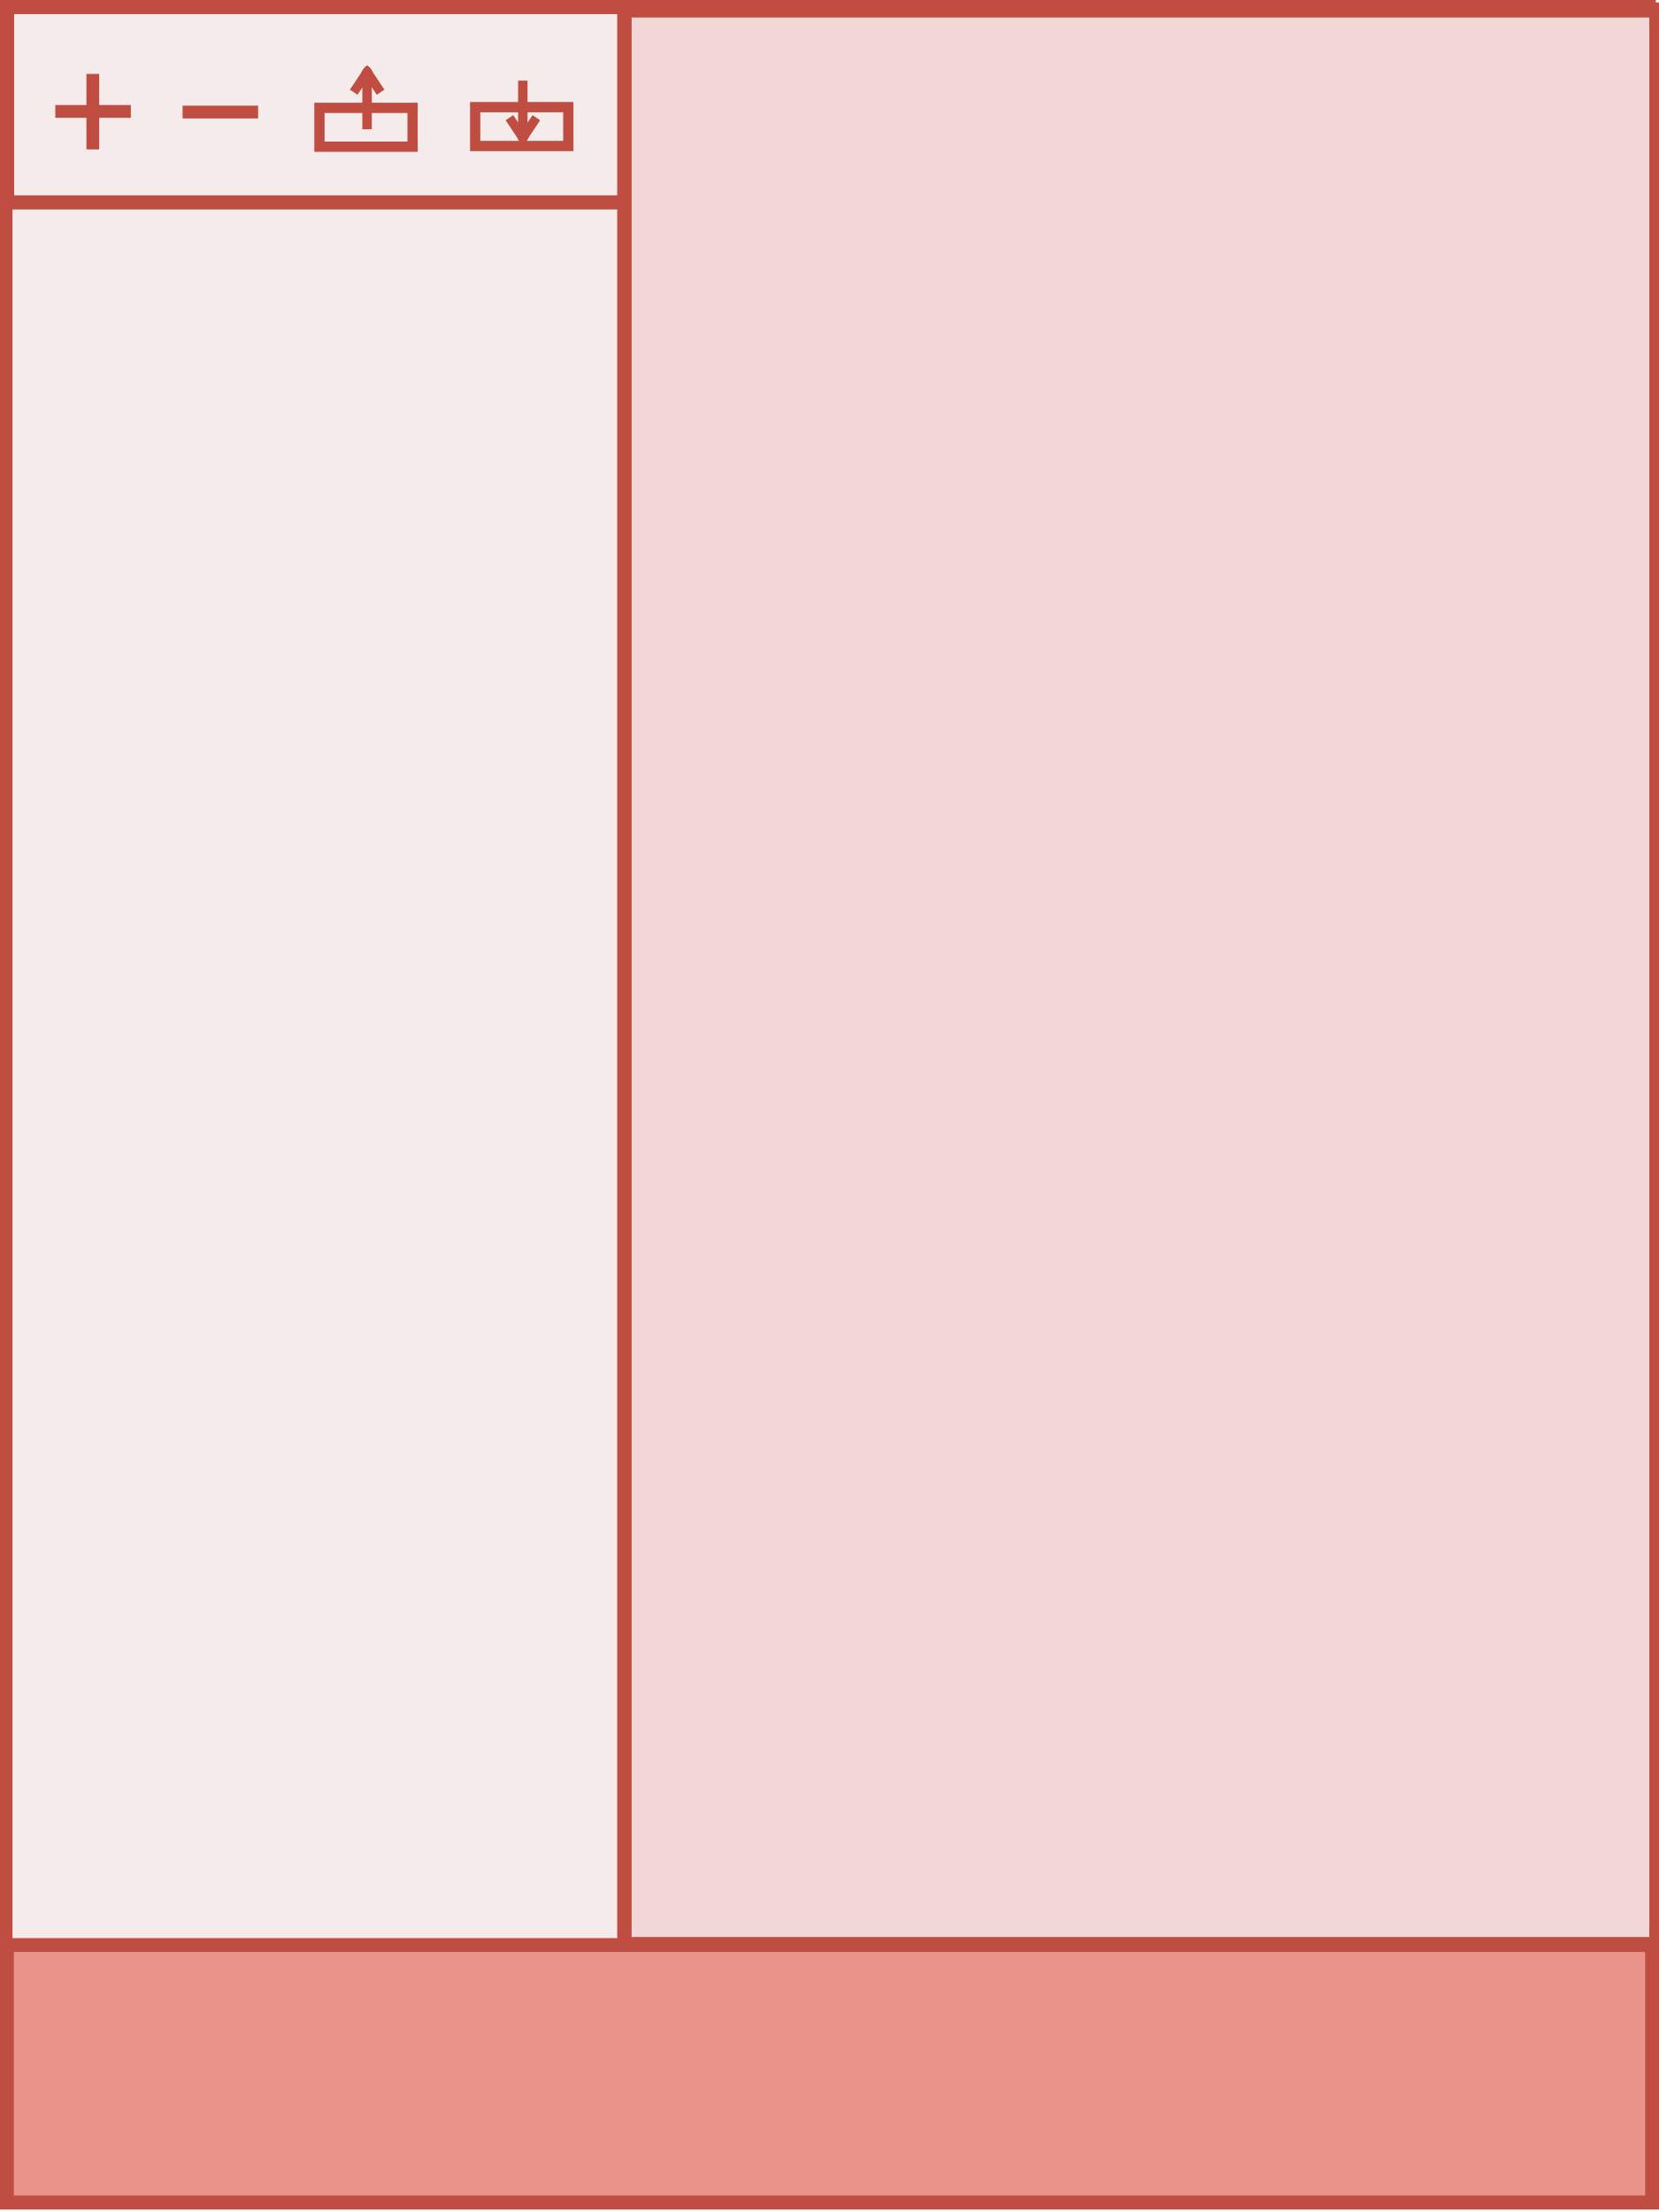
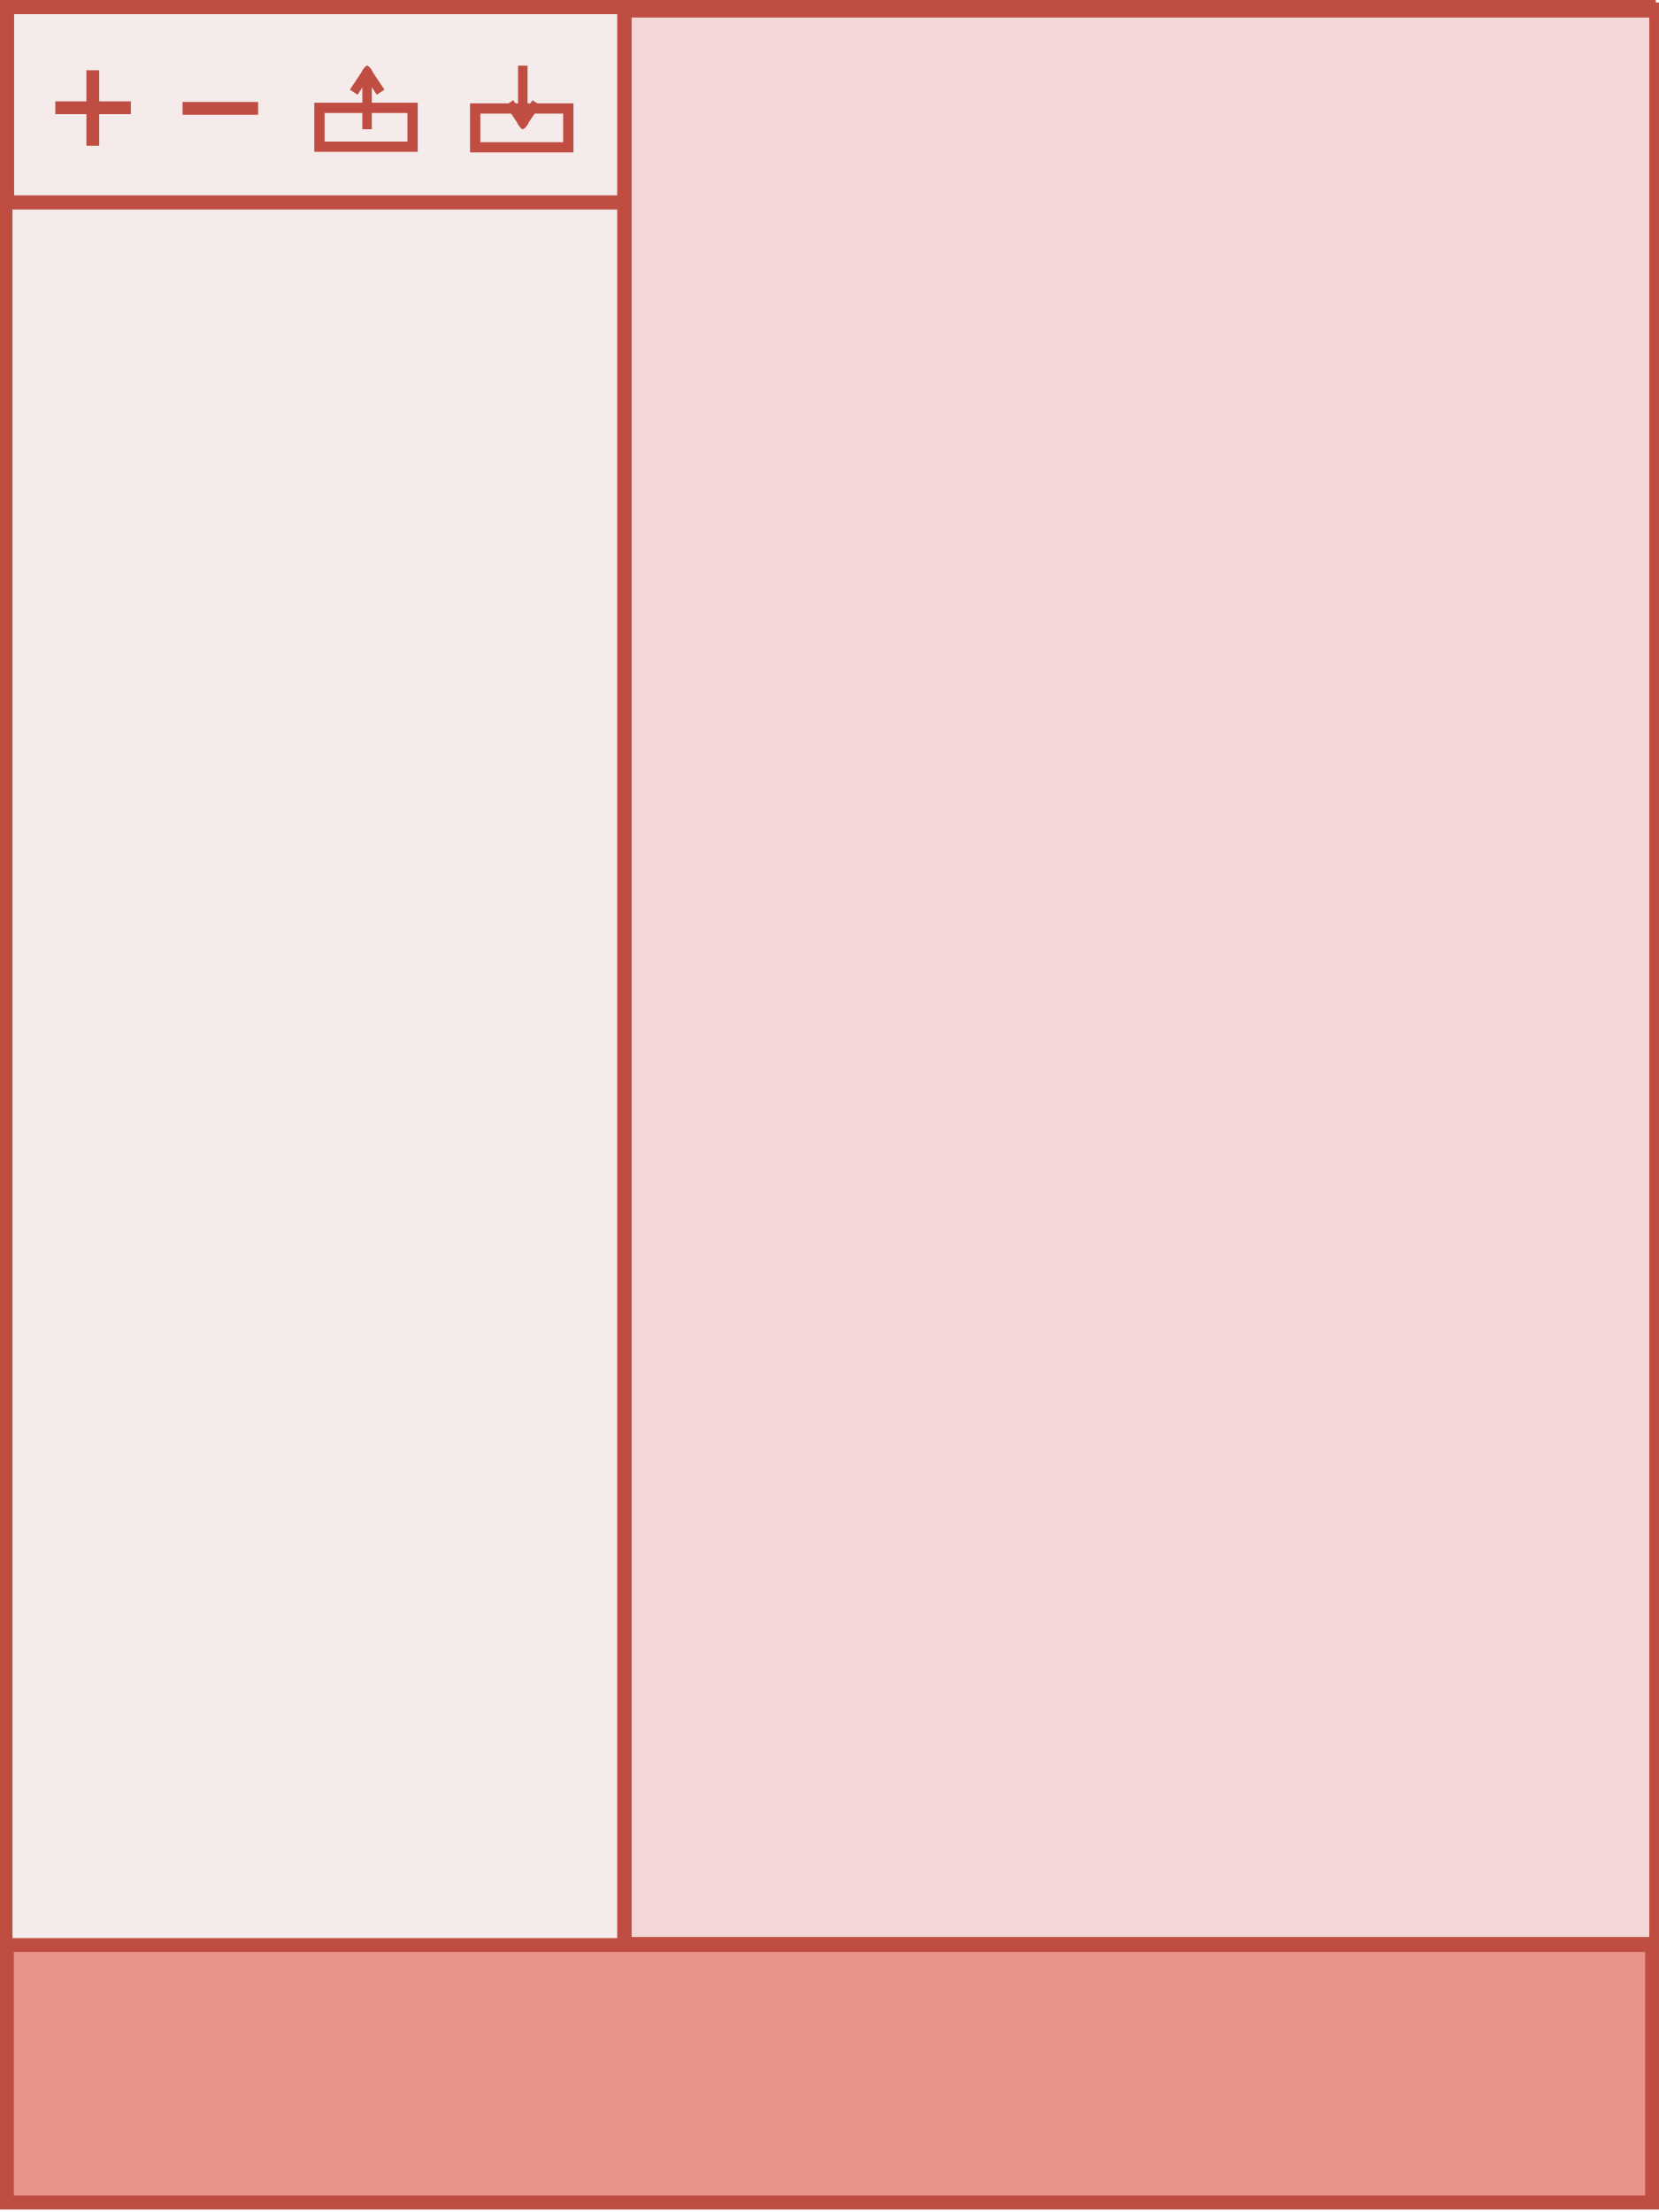
<svg xmlns="http://www.w3.org/2000/svg" width="240mm" height="320mm" viewBox="0 0 240 320" version="1.1" id="svg5">
  <defs id="defs2">
    <linearGradient id="linearGradient1354">
      <stop style="stop-color:#eebab8;stop-opacity:1;" offset="0" id="stop1352" />
    </linearGradient>
    <mask maskUnits="userSpaceOnUse" id="mask4430">
      <path style="fill:none;stroke:#bf4d41;stroke-width:1.791;stroke-linecap:butt;stroke-linejoin:miter;stroke-miterlimit:4;stroke-dasharray:none;stroke-opacity:1" d="M 58.421,12.492 C 57.496,11.102 56.57,9.712 55.645,8.321" id="path4432" />
    </mask>
    <mask maskUnits="userSpaceOnUse" id="mask4430-7">
      <path style="fill:none;stroke:#bf4d41;stroke-width:1.791;stroke-linecap:butt;stroke-linejoin:miter;stroke-miterlimit:4;stroke-dasharray:none;stroke-opacity:1" d="M 58.421,12.492 C 57.496,11.102 56.57,9.712 55.645,8.321" id="path4432-8" />
    </mask>
    <mask maskUnits="userSpaceOnUse" id="mask4633">
      <path style="fill:none;stroke:#bf4d41;stroke-width:1.791;stroke-linecap:butt;stroke-linejoin:miter;stroke-miterlimit:4;stroke-dasharray:none;stroke-opacity:1" d="M 58.421,12.492 55.645,8.321" id="path4631" />
    </mask>
    <mask maskUnits="userSpaceOnUse" id="mask4640">
      <path style="fill:none;stroke:#bf4d41;stroke-width:1.791;stroke-linecap:butt;stroke-linejoin:miter;stroke-miterlimit:4;stroke-dasharray:none;stroke-opacity:1" d="M 58.421,12.492 55.645,8.321" id="path4638" />
    </mask>
    <mask maskUnits="userSpaceOnUse" id="mask4647">
      <path style="fill:none;stroke:#bf4d41;stroke-width:1.791;stroke-linecap:butt;stroke-linejoin:miter;stroke-miterlimit:4;stroke-dasharray:none;stroke-opacity:1" d="M 58.421,12.492 55.645,8.321" id="path4645" />
    </mask>
    <mask maskUnits="userSpaceOnUse" id="mask4654">
      <path style="fill:none;stroke:#bf4d41;stroke-width:1.791;stroke-linecap:butt;stroke-linejoin:miter;stroke-miterlimit:4;stroke-dasharray:none;stroke-opacity:1" d="M 58.421,12.492 55.645,8.321" id="path4652" />
    </mask>
    <mask maskUnits="userSpaceOnUse" id="mask4661">
      <path style="fill:none;stroke:#bf4d41;stroke-width:1.791;stroke-linecap:butt;stroke-linejoin:miter;stroke-miterlimit:4;stroke-dasharray:none;stroke-opacity:1" d="M 58.421,12.492 55.645,8.321" id="path4659" />
    </mask>
    <mask maskUnits="userSpaceOnUse" id="mask4668">
      <path style="fill:none;stroke:#bf4d41;stroke-width:1.791;stroke-linecap:butt;stroke-linejoin:miter;stroke-miterlimit:4;stroke-dasharray:none;stroke-opacity:1" d="M 58.421,12.492 55.645,8.321" id="path4666" />
    </mask>
    <mask maskUnits="userSpaceOnUse" id="mask4675">
      <path style="fill:none;stroke:#bf4d41;stroke-width:1.791;stroke-linecap:butt;stroke-linejoin:miter;stroke-miterlimit:4;stroke-dasharray:none;stroke-opacity:1" d="M 58.421,12.492 55.645,8.321" id="path4673" />
    </mask>
    <mask maskUnits="userSpaceOnUse" id="mask4682">
      <path style="fill:none;stroke:#bf4d41;stroke-width:1.791;stroke-linecap:butt;stroke-linejoin:miter;stroke-miterlimit:4;stroke-dasharray:none;stroke-opacity:1" d="M 58.421,12.492 55.645,8.321" id="path4680" />
    </mask>
  </defs>
  <g id="layer1">
    <rect style="fill:#f5ebea;fill-opacity:1;stroke:#bf4d41;stroke-width:2.004;stroke-miterlimit:4;stroke-dasharray:none;stroke-opacity:1" id="rect1022" width="238.396" height="317.274" x="0.802" y="1.363" />
    <rect style="fill:#e9948a;fill-opacity:1;stroke:#bf4d41;stroke-width:2.003;stroke-miterlimit:4;stroke-dasharray:none;stroke-opacity:1" id="rect846" width="237.997" height="37.239" x="1.002" y="281.38" />
    <rect style="fill:#f5ebea;fill-opacity:1;stroke:#bf4d41;stroke-width:2.043;stroke-miterlimit:4;stroke-dasharray:none;stroke-opacity:1" id="rect846-9" width="237.499" height="28.257" x="1.022" y="1.022" />
    <rect style="fill:#f2d7d6;fill-opacity:1;stroke:#bf4d41;stroke-width:2.088;stroke-miterlimit:4;stroke-dasharray:none;stroke-opacity:1" id="rect1162" width="149.312" height="279.776" x="90.33" y="1.487" />
-     <g id="g3146" transform="matrix(0.5399267,0,0,0.5399267,2.187235,7.704297)">
+     <g id="g3146" transform="matrix(0.5399267,0,0,0.5399267,2.187235,7.17513)">
      <rect style="fill:#f5ebea;fill-opacity:1;stroke:#bf4d41;stroke-width:2.004;stroke-miterlimit:4;stroke-dasharray:none;stroke-opacity:1" id="rect3018" width="18.234" height="1.422" x="11.768" y="14.871" />
      <rect style="fill:#f5ebea;fill-opacity:1;stroke:#bf4d41;stroke-width:2.004;stroke-miterlimit:4;stroke-dasharray:none;stroke-opacity:1" id="rect3018-2" width="18.234" height="1.422" x="6.531" y="-21.531" transform="rotate(90)" />
    </g>
-     <rect style="fill:#f5ebea;fill-opacity:1;stroke:#bf4d41;stroke-width:1.082;stroke-miterlimit:4;stroke-dasharray:none;stroke-opacity:1" id="rect3161" width="9.845" height="0.768" x="26.954" y="15.825" />
-     <g id="g5232" transform="matrix(0.7404005,0,0,0.7404005,11.00722,3.620033)">
-       <rect style="fill:#f5ebea;fill-opacity:1;stroke:#bf4d41;stroke-width:2.004;stroke-miterlimit:4;stroke-dasharray:none;stroke-opacity:1" id="rect3285" width="18.197" height="7.59" x="47.549" y="16.185" />
-       <g id="g4617" transform="translate(0.6544826)">
-         <rect style="fill:#f5ebea;fill-opacity:1;stroke:#bf4d41;stroke-width:1.082;stroke-miterlimit:4;stroke-dasharray:none;stroke-opacity:1" id="rect3018-2-5" width="9.845" height="0.768" x="9.982" y="-56.585" transform="rotate(90)" />
-         <path style="fill:none;stroke:#bf4d41;stroke-width:1.791;stroke-linecap:butt;stroke-linejoin:miter;stroke-miterlimit:4;stroke-dasharray:none;stroke-opacity:1" d="m 53.591,13.127 2.776,-4.171" id="path4031" />
-         <path style="fill:none;stroke:#bf4d41;stroke-width:1.791;stroke-linecap:butt;stroke-linejoin:miter;stroke-miterlimit:4;stroke-dasharray:none;stroke-opacity:1" d="M 58.842,13.127 56.066,8.956" id="path4031-9" />
-         <path style="fill:none;stroke:#bf4d41;stroke-width:1.791;stroke-linecap:butt;stroke-linejoin:miter;stroke-miterlimit:4;stroke-dasharray:none;stroke-opacity:1" d="m 54.011,12.497 2.776,-4.171" id="path4364" mask="url(#mask4430)" />
-         <path style="fill:none;stroke:#bf4d41;stroke-width:1.791;stroke-linecap:butt;stroke-linejoin:miter;stroke-miterlimit:4;stroke-dasharray:none;stroke-opacity:1" d="m 54.011,12.497 2.776,-4.171" id="path4542" mask="url(#mask4430)" />
-         <path style="fill:none;stroke:#bf4d41;stroke-width:1.791;stroke-linecap:butt;stroke-linejoin:miter;stroke-miterlimit:4;stroke-dasharray:none;stroke-opacity:1" d="m 54.011,12.497 2.776,-4.171" id="path4548" mask="url(#mask4430)" />
-         <path style="fill:none;stroke:#bf4d41;stroke-width:1.791;stroke-linecap:butt;stroke-linejoin:miter;stroke-miterlimit:4;stroke-dasharray:none;stroke-opacity:1" d="m 54.011,12.497 2.776,-4.171" id="path4554" mask="url(#mask4430)" />
-         <path style="fill:none;stroke:#bf4d41;stroke-width:1.791;stroke-linecap:butt;stroke-linejoin:miter;stroke-miterlimit:4;stroke-dasharray:none;stroke-opacity:1" d="m 54.011,12.497 2.776,-4.171" id="path4560" mask="url(#mask4430)" />
-         <path style="fill:none;stroke:#bf4d41;stroke-width:1.791;stroke-linecap:butt;stroke-linejoin:miter;stroke-miterlimit:4;stroke-dasharray:none;stroke-opacity:1" d="m 54.011,12.497 2.776,-4.171" id="path4566" mask="url(#mask4430)" />
-         <path style="fill:none;stroke:#bf4d41;stroke-width:1.791;stroke-linecap:butt;stroke-linejoin:miter;stroke-miterlimit:4;stroke-dasharray:none;stroke-opacity:1" d="m 54.011,12.497 2.776,-4.171" id="path4572" mask="url(#mask4430)" />
-         <path style="fill:none;stroke:#bf4d41;stroke-width:1.791;stroke-linecap:butt;stroke-linejoin:miter;stroke-miterlimit:4;stroke-dasharray:none;stroke-opacity:1" d="m 54.011,12.497 2.776,-4.171" id="path4578" mask="url(#mask4430)" />
-         <path style="fill:none;stroke:#bf4d41;stroke-width:1.791;stroke-linecap:butt;stroke-linejoin:miter;stroke-miterlimit:4;stroke-dasharray:none;stroke-opacity:1" d="m 54.011,12.497 2.776,-4.171" id="path4584" mask="url(#mask4430)" />
-       </g>
+     <rect style="fill:#f5ebea;fill-opacity:1;stroke:#bf4d41;stroke-width:1.082;stroke-miterlimit:4;stroke-dasharray:none;stroke-opacity:1" id="rect3161" width="9.845" height="0.768" x="26.954" y="15.296" />
+     <rect style="fill:#f5ebea;fill-opacity:0;stroke:#bf4d41;stroke-width:1.484;stroke-miterlimit:4;stroke-dasharray:none;stroke-opacity:1" id="rect3285" width="13.473" height="5.619" x="46.213" y="15.603" />
+     <g id="g4617" transform="matrix(0.7404005,0,0,0.7404005,11.49179,3.620033)">
+       <rect style="fill:#f5ebea;fill-opacity:1;stroke:#bf4d41;stroke-width:1.082;stroke-miterlimit:4;stroke-dasharray:none;stroke-opacity:1" id="rect3018-2-5" width="9.845" height="0.768" x="9.982" y="-56.585" transform="rotate(90)" />
+       <path style="fill:none;stroke:#bf4d41;stroke-width:1.791;stroke-linecap:butt;stroke-linejoin:miter;stroke-miterlimit:4;stroke-dasharray:none;stroke-opacity:1" d="m 53.591,13.127 2.776,-4.171" id="path4031" />
+       <path style="fill:none;stroke:#bf4d41;stroke-width:1.791;stroke-linecap:butt;stroke-linejoin:miter;stroke-miterlimit:4;stroke-dasharray:none;stroke-opacity:1" d="M 58.842,13.127 56.066,8.956" id="path4031-9" />
+       <path style="fill:none;stroke:#bf4d41;stroke-width:1.791;stroke-linecap:butt;stroke-linejoin:miter;stroke-miterlimit:4;stroke-dasharray:none;stroke-opacity:1" d="m 54.011,12.497 2.776,-4.171" id="path4364" mask="url(#mask4430)" />
+       <path style="fill:none;stroke:#bf4d41;stroke-width:1.791;stroke-linecap:butt;stroke-linejoin:miter;stroke-miterlimit:4;stroke-dasharray:none;stroke-opacity:1" d="m 54.011,12.497 2.776,-4.171" id="path4542" mask="url(#mask4430)" />
+       <path style="fill:none;stroke:#bf4d41;stroke-width:1.791;stroke-linecap:butt;stroke-linejoin:miter;stroke-miterlimit:4;stroke-dasharray:none;stroke-opacity:1" d="m 54.011,12.497 2.776,-4.171" id="path4548" mask="url(#mask4430)" />
+       <path style="fill:none;stroke:#bf4d41;stroke-width:1.791;stroke-linecap:butt;stroke-linejoin:miter;stroke-miterlimit:4;stroke-dasharray:none;stroke-opacity:1" d="m 54.011,12.497 2.776,-4.171" id="path4554" mask="url(#mask4430)" />
+       <path style="fill:none;stroke:#bf4d41;stroke-width:1.791;stroke-linecap:butt;stroke-linejoin:miter;stroke-miterlimit:4;stroke-dasharray:none;stroke-opacity:1" d="m 54.011,12.497 2.776,-4.171" id="path4560" mask="url(#mask4430)" />
+       <path style="fill:none;stroke:#bf4d41;stroke-width:1.791;stroke-linecap:butt;stroke-linejoin:miter;stroke-miterlimit:4;stroke-dasharray:none;stroke-opacity:1" d="m 54.011,12.497 2.776,-4.171" id="path4566" mask="url(#mask4430)" />
+       <path style="fill:none;stroke:#bf4d41;stroke-width:1.791;stroke-linecap:butt;stroke-linejoin:miter;stroke-miterlimit:4;stroke-dasharray:none;stroke-opacity:1" d="m 54.011,12.497 2.776,-4.171" id="path4572" mask="url(#mask4430)" />
+       <path style="fill:none;stroke:#bf4d41;stroke-width:1.791;stroke-linecap:butt;stroke-linejoin:miter;stroke-miterlimit:4;stroke-dasharray:none;stroke-opacity:1" d="m 54.011,12.497 2.776,-4.171" id="path4578" mask="url(#mask4430)" />
+       <path style="fill:none;stroke:#bf4d41;stroke-width:1.791;stroke-linecap:butt;stroke-linejoin:miter;stroke-miterlimit:4;stroke-dasharray:none;stroke-opacity:1" d="m 54.011,12.497 2.776,-4.171" id="path4584" mask="url(#mask4430)" />
    </g>
-     <g id="g5216" transform="matrix(0.7404005,0,0,0.7404005,17.64754,3.620033)">
-       <rect style="fill:#f5ebea;fill-opacity:1;stroke:#bf4d41;stroke-width:2.004;stroke-miterlimit:4;stroke-dasharray:none;stroke-opacity:1" id="rect3285-4" width="18.197" height="7.59" x="69.009" y="16.047" />
-       <g id="g4617-2" transform="matrix(1,0,0,-1,22.11428,31.23435)">
-         <rect style="fill:#f5ebea;fill-opacity:1;stroke:#bf4d41;stroke-width:1.082;stroke-miterlimit:4;stroke-dasharray:none;stroke-opacity:1" id="rect3018-2-5-2" width="9.845" height="0.768" x="9.982" y="-56.585" transform="rotate(90)" />
-         <path style="fill:none;stroke:#bf4d41;stroke-width:1.791;stroke-linecap:butt;stroke-linejoin:miter;stroke-miterlimit:4;stroke-dasharray:none;stroke-opacity:1" d="m 53.591,13.127 2.776,-4.171" id="path4031-4" />
-         <path style="fill:none;stroke:#bf4d41;stroke-width:1.791;stroke-linecap:butt;stroke-linejoin:miter;stroke-miterlimit:4;stroke-dasharray:none;stroke-opacity:1" d="M 58.842,13.127 56.066,8.956" id="path4031-9-6" />
-         <path style="fill:none;stroke:#bf4d41;stroke-width:1.791;stroke-linecap:butt;stroke-linejoin:miter;stroke-miterlimit:4;stroke-dasharray:none;stroke-opacity:1" d="m 54.011,12.497 2.776,-4.171" id="path4364-7" mask="url(#mask4430-7)" />
-         <path style="fill:none;stroke:#bf4d41;stroke-width:1.791;stroke-linecap:butt;stroke-linejoin:miter;stroke-miterlimit:4;stroke-dasharray:none;stroke-opacity:1" d="m 54.011,12.497 2.776,-4.171" id="path4542-7" mask="url(#mask4430-7)" />
-         <path style="fill:none;stroke:#bf4d41;stroke-width:1.791;stroke-linecap:butt;stroke-linejoin:miter;stroke-miterlimit:4;stroke-dasharray:none;stroke-opacity:1" d="m 54.011,12.497 2.776,-4.171" id="path4548-8" mask="url(#mask4430-7)" />
-         <path style="fill:none;stroke:#bf4d41;stroke-width:1.791;stroke-linecap:butt;stroke-linejoin:miter;stroke-miterlimit:4;stroke-dasharray:none;stroke-opacity:1" d="m 54.011,12.497 2.776,-4.171" id="path4554-8" mask="url(#mask4430-7)" />
-         <path style="fill:none;stroke:#bf4d41;stroke-width:1.791;stroke-linecap:butt;stroke-linejoin:miter;stroke-miterlimit:4;stroke-dasharray:none;stroke-opacity:1" d="m 54.011,12.497 2.776,-4.171" id="path4560-4" mask="url(#mask4430-7)" />
-         <path style="fill:none;stroke:#bf4d41;stroke-width:1.791;stroke-linecap:butt;stroke-linejoin:miter;stroke-miterlimit:4;stroke-dasharray:none;stroke-opacity:1" d="m 54.011,12.497 2.776,-4.171" id="path4566-8" mask="url(#mask4430-7)" />
-         <path style="fill:none;stroke:#bf4d41;stroke-width:1.791;stroke-linecap:butt;stroke-linejoin:miter;stroke-miterlimit:4;stroke-dasharray:none;stroke-opacity:1" d="m 54.011,12.497 2.776,-4.171" id="path4572-3" mask="url(#mask4430-7)" />
-         <path style="fill:none;stroke:#bf4d41;stroke-width:1.791;stroke-linecap:butt;stroke-linejoin:miter;stroke-miterlimit:4;stroke-dasharray:none;stroke-opacity:1" d="m 54.011,12.497 2.776,-4.171" id="path4578-9" mask="url(#mask4430-7)" />
-         <path style="fill:none;stroke:#bf4d41;stroke-width:1.791;stroke-linecap:butt;stroke-linejoin:miter;stroke-miterlimit:4;stroke-dasharray:none;stroke-opacity:1" d="m 54.011,12.497 2.776,-4.171" id="path4584-4" mask="url(#mask4430-7)" />
-       </g>
+     <rect style="fill:#f5ebea;fill-opacity:0;stroke:#bf4d41;stroke-width:1.484;stroke-miterlimit:4;stroke-dasharray:none;stroke-opacity:1" id="rect3285-4" width="13.473" height="5.619" x="68.742" y="15.692" />
+     <g id="g4617-2" transform="matrix(0.7404005,0,0,-0.7404005,34.02096,24.5807)">
+       <rect style="fill:#f5ebea;fill-opacity:1;stroke:#bf4d41;stroke-width:1.082;stroke-miterlimit:4;stroke-dasharray:none;stroke-opacity:1" id="rect3018-2-5-2" width="9.845" height="0.768" x="9.982" y="-56.585" transform="rotate(90)" />
+       <path style="fill:none;stroke:#bf4d41;stroke-width:1.791;stroke-linecap:butt;stroke-linejoin:miter;stroke-miterlimit:4;stroke-dasharray:none;stroke-opacity:1" d="m 53.591,13.127 2.776,-4.171" id="path4031-4" />
+       <path style="fill:none;stroke:#bf4d41;stroke-width:1.791;stroke-linecap:butt;stroke-linejoin:miter;stroke-miterlimit:4;stroke-dasharray:none;stroke-opacity:1" d="M 58.842,13.127 56.066,8.956" id="path4031-9-6" />
+       <path style="fill:none;stroke:#bf4d41;stroke-width:1.791;stroke-linecap:butt;stroke-linejoin:miter;stroke-miterlimit:4;stroke-dasharray:none;stroke-opacity:1" d="m 54.011,12.497 2.776,-4.171" id="path4364-7" mask="url(#mask4430-7)" />
+       <path style="fill:none;stroke:#bf4d41;stroke-width:1.791;stroke-linecap:butt;stroke-linejoin:miter;stroke-miterlimit:4;stroke-dasharray:none;stroke-opacity:1" d="m 54.011,12.497 2.776,-4.171" id="path4542-7" mask="url(#mask4430-7)" />
+       <path style="fill:none;stroke:#bf4d41;stroke-width:1.791;stroke-linecap:butt;stroke-linejoin:miter;stroke-miterlimit:4;stroke-dasharray:none;stroke-opacity:1" d="m 54.011,12.497 2.776,-4.171" id="path4548-8" mask="url(#mask4430-7)" />
+       <path style="fill:none;stroke:#bf4d41;stroke-width:1.791;stroke-linecap:butt;stroke-linejoin:miter;stroke-miterlimit:4;stroke-dasharray:none;stroke-opacity:1" d="m 54.011,12.497 2.776,-4.171" id="path4554-8" mask="url(#mask4430-7)" />
+       <path style="fill:none;stroke:#bf4d41;stroke-width:1.791;stroke-linecap:butt;stroke-linejoin:miter;stroke-miterlimit:4;stroke-dasharray:none;stroke-opacity:1" d="m 54.011,12.497 2.776,-4.171" id="path4560-4" mask="url(#mask4430-7)" />
+       <path style="fill:none;stroke:#bf4d41;stroke-width:1.791;stroke-linecap:butt;stroke-linejoin:miter;stroke-miterlimit:4;stroke-dasharray:none;stroke-opacity:1" d="m 54.011,12.497 2.776,-4.171" id="path4566-8" mask="url(#mask4430-7)" />
+       <path style="fill:none;stroke:#bf4d41;stroke-width:1.791;stroke-linecap:butt;stroke-linejoin:miter;stroke-miterlimit:4;stroke-dasharray:none;stroke-opacity:1" d="m 54.011,12.497 2.776,-4.171" id="path4572-3" mask="url(#mask4430-7)" />
+       <path style="fill:none;stroke:#bf4d41;stroke-width:1.791;stroke-linecap:butt;stroke-linejoin:miter;stroke-miterlimit:4;stroke-dasharray:none;stroke-opacity:1" d="m 54.011,12.497 2.776,-4.171" id="path4578-9" mask="url(#mask4430-7)" />
+       <path style="fill:none;stroke:#bf4d41;stroke-width:1.791;stroke-linecap:butt;stroke-linejoin:miter;stroke-miterlimit:4;stroke-dasharray:none;stroke-opacity:1" d="m 54.011,12.497 2.776,-4.171" id="path4584-4" mask="url(#mask4430-7)" />
    </g>
  </g>
</svg>
